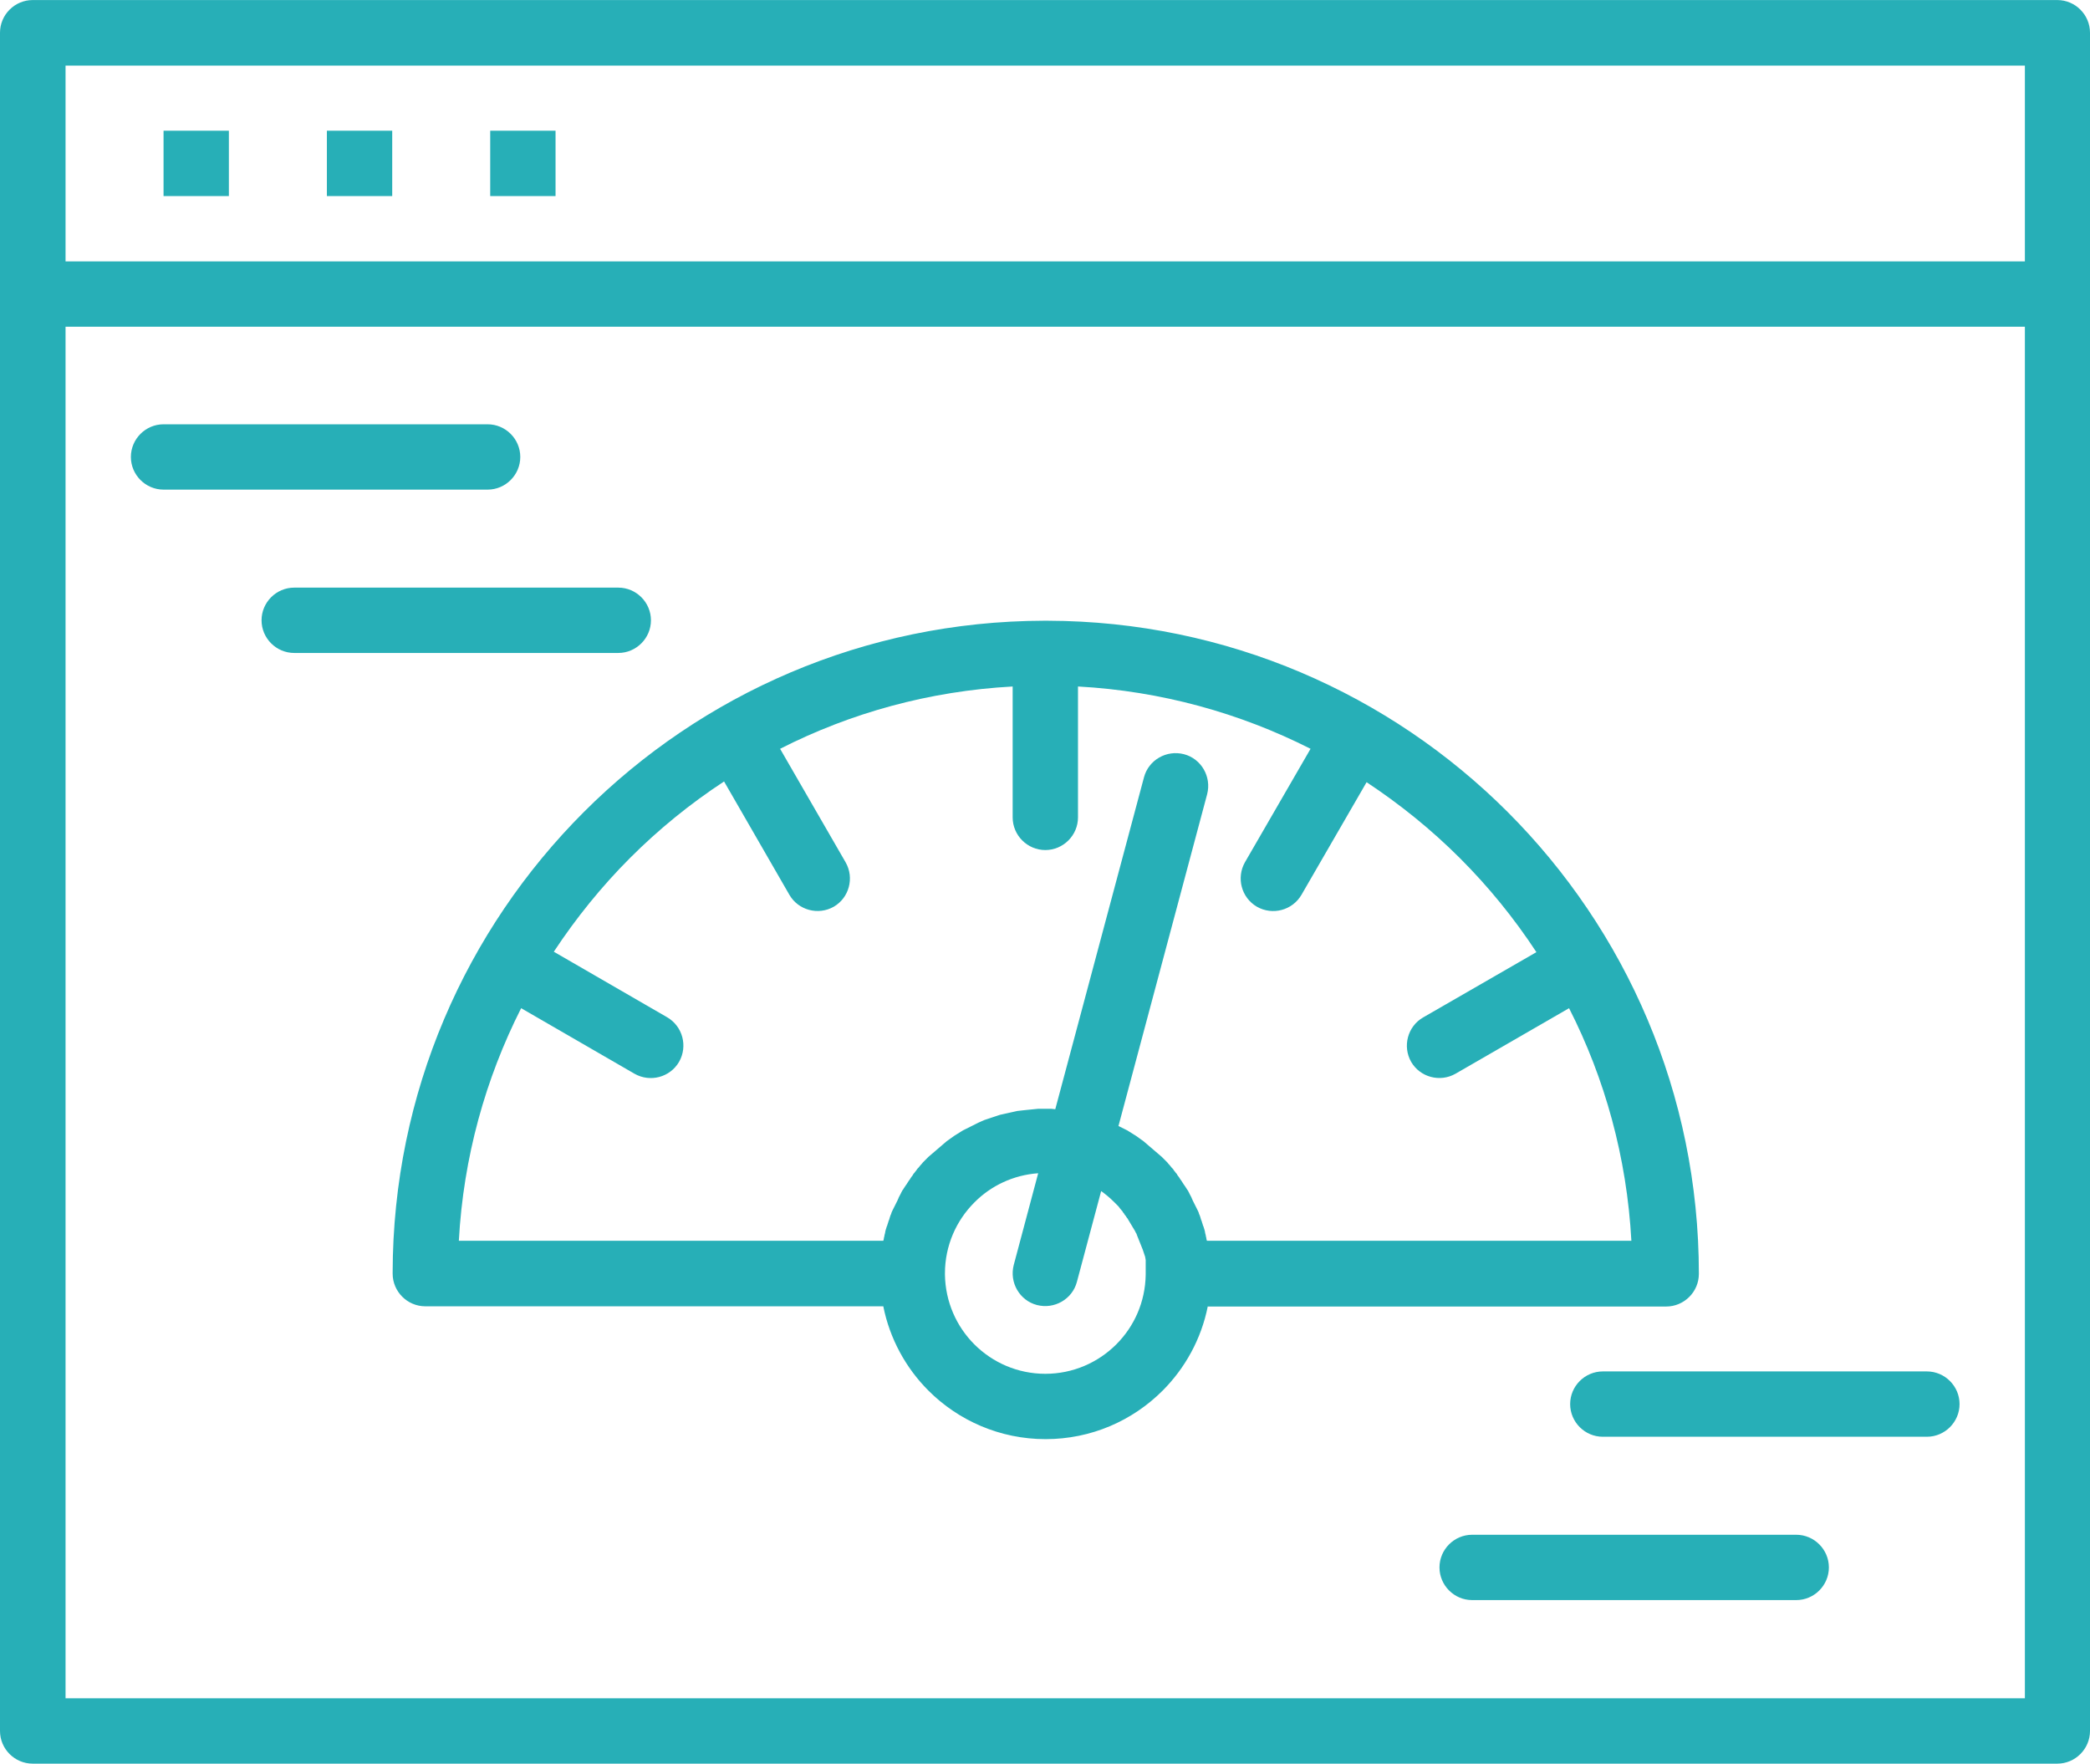
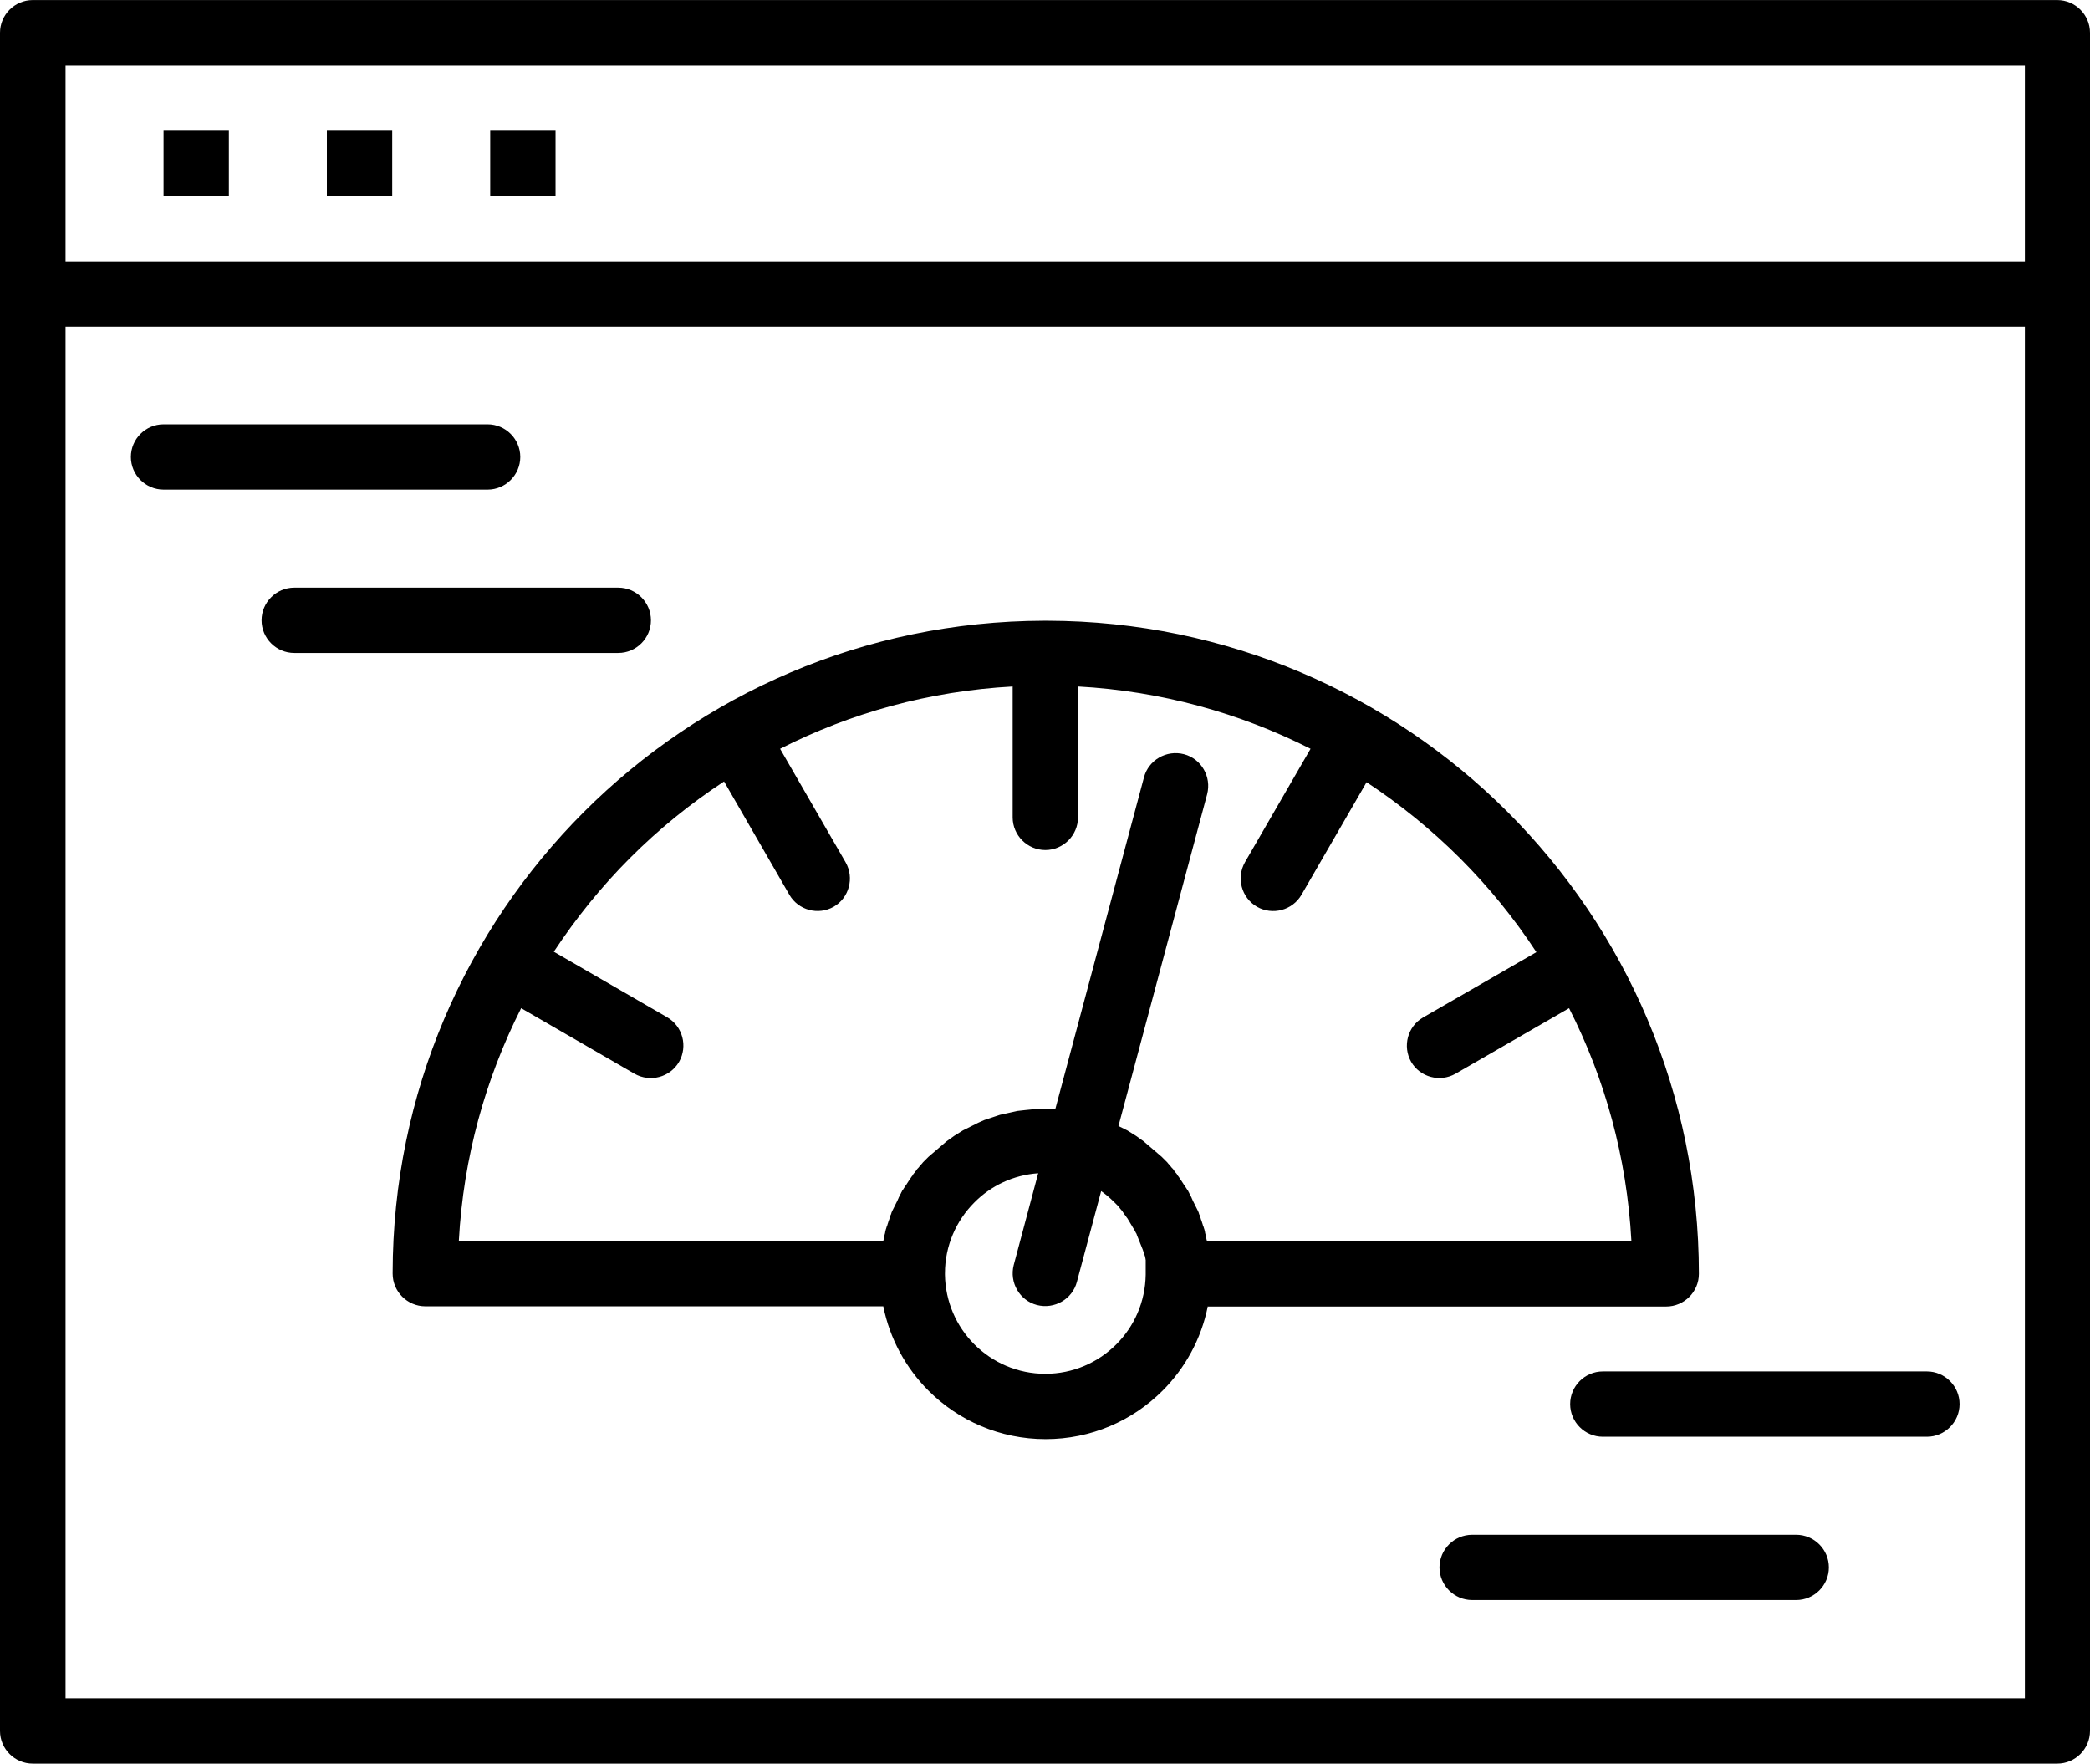
<svg xmlns="http://www.w3.org/2000/svg" height="54px" style="shape-rendering:geometricPrecision; text-rendering:geometricPrecision; image-rendering:optimizeQuality; fill-rule:evenodd; clip-rule:evenodd" version="1.0" viewBox="0 0 9661 8151" width="64px" xml:space="preserve">
  <defs>
    <style type="text/css">
   
-     .fil0 {fill:#27afb7;fill-rule:nonzero}
+     .fil0 {fill:#000000;fill-rule:nonzero}
   
  </style>
  </defs>
  <g id="Layer_x0020_1">
    <path class="fil0" d="M151 0l4 0 9355 0c83,0 151,68 151,151l0 4 0 1200 0 4 0 4 0 6638c0,83 -68,151 -151,151l-4 0 -9355 0c-83,0 -151,-68 -151,-151l0 -4 0 -6634 0 -4 0 -4 0 -1204c0,-83 68,-151 151,-151zm6654 7396c-83,0 -151,-68 -151,-151 0,-83 68,-151 151,-151l1498 0c83,0 151,68 151,151 0,83 -68,151 -151,151l-1498 0zm604 -755c-83,0 -151,-68 -151,-151 0,-83 68,-151 151,-151l1498 0c83,0 151,68 151,151 0,83 -68,151 -151,151l-1498 0zm-6653 -4378c-83,0 -151,-68 -151,-151 0,-83 68,-151 151,-151l1498 0c83,0 151,68 151,151 0,83 -68,151 -151,151l-1498 0zm604 755c-83,0 -151,-68 -151,-151 0,-83 68,-151 151,-151l1498 0c83,0 151,68 151,151 0,83 -68,151 -151,151l-1498 0zm4959 594l-303 524c-42,72 -134,96 -206,55 -72,-42 -96,-134 -55,-206l303 -524c-326,-165 -690,-267 -1075,-288l0 605c0,83 -68,151 -151,151 -83,0 -151,-68 -151,-151l0 -605c-385,21 -749,122 -1075,288l303 525c41,72 16,164 -55,205 -72,41 -164,16 -205,-55l-302 -524c-157,103 -302,221 -434,353 -132,132 -250,278 -353,434l524 303c72,42 96,134 55,206 -42,72 -134,96 -206,55l-524 -303c-165,326 -267,690 -288,1075l1962 0 1 -3 1 -4 1 -6 0 -1 2 -7 0 -1 1 -6 1 -3 1 -4 1 -5 0 -2 2 -7 0 -1 2 -6 1 -3 1 -4 2 -5 1 -2 2 -7 0 0 2 -6 1 -3 1 -4 2 -5 1 -2 2 -7 0 0 2 -7 1 -2 1 -4 2 -4 1 -2 2 -7 3 -7 1 -2 2 -4 2 -4 1 -2 3 -6 0 0 3 -6 1 -2 2 -4 2 -4 1 -2 3 -6 0 0 3 -6 1 -2 2 -5 2 -4 1 -3 3 -6 0 0 3 -6 1 -1 2 -5 2 -3 1 -3 3 -5 0 -1 4 -6 1 -1 3 -5 2 -3 2 -3 3 -5 1 -1 4 -6 1 -1 3 -5 2 -3 2 -3 3 -5 1 -1 4 -6 1 -1 3 -5 2 -3 2 -3 3 -4 1 -1 4 -6 0 -1 4 -5 2 -2 2 -3 3 -4 1 -1 4 -5 0 -1 4 -5 2 -2 3 -3 3 -4 1 -1 4 -5 0 0 9 -10 3 -4 1 -1 5 -5 0 0 5 -5 2 -2 3 -3 3 -3 2 -2 5 -5 7 -6 7 -6 7 -6 7 -6 7 -6 7 -6 7 -6 7 -6 7 -6 7 -6 7 -6 7 -6 7 -5 7 -5 0 0 7 -5 7 -5 0 0 7 -5 0 0 8 -5 8 -5 0 0 8 -5 8 -5 8 -5 8 -4 8 -4 0 0 8 -4 0 0 8 -4 0 0 8 -4 8 -4 0 0 8 -4 8 -4 0 0 8 -4 9 -4 9 -4 0 0 9 -4 9 -3 0 0 9 -3 9 -3 0 0 9 -3 0 0 9 -3 0 0 9 -3 0 0 9 -3 0 0 9 -3 0 0 9 -2 0 0 9 -2 0 0 9 -2 0 0 9 -2 0 0 9 -2 0 0 9 -2 9 -2 0 0 9 -2 0 0 9 -2 0 0 9 -1 0 0 9 -1 0 0 9 -1 0 0 9 -1 10 -1 10 -1 0 0 10 -1 10 -1 0 0 10 -1 10 -1 10 0 10 0 0 0 10 0 10 0 0 0 10 0 10 0 10 1 9 1 410 -1534c21,-80 104,-128 185,-107 80,21 128,104 107,185l-410 1534 1 0 8 4 0 0 8 4 0 0 8 4 0 0 8 4 8 4 8 5 8 5 8 5 0 0 8 5 8 5 0 0 7 5 0 0 7 5 7 5 0 0 7 5 7 5 7 6 7 6 7 6 7 6 7 6 7 6 7 6 7 6 7 6 7 6 7 6 7 6 5 5 2 2 3 3 3 3 2 2 5 5 0 0 5 5 1 1 3 4 9 10 0 0 4 5 1 1 3 4 3 3 2 2 4 5 0 1 4 5 1 1 3 4 2 3 2 2 4 5 0 1 4 6 1 1 3 4 2 3 2 3 3 5 1 1 4 6 1 1 3 5 2 3 2 3 3 5 1 1 4 6 1 1 3 5 2 3 2 3 3 5 1 1 4 6 0 1 3 5 1 3 2 3 2 5 1 1 3 6 0 0 3 6 1 3 2 4 2 5 1 2 3 6 0 0 3 6 1 2 2 4 2 4 1 2 3 6 0 0 3 6 1 2 2 4 2 4 1 2 3 7 2 7 1 2 2 4 1 4 1 2 2 7 0 0 2 7 1 2 2 5 1 4 1 3 2 6 0 0 2 7 1 2 2 5 1 4 1 3 2 6 0 1 2 7 0 2 1 5 1 4 1 3 1 6 0 1 2 7 0 1 1 6 1 4 1 3 1962 0c-21,-385 -122,-749 -288,-1075l-525 303c-72,41 -164,16 -205,-55 -41,-72 -16,-164 55,-205l524 -302c-103,-157 -221,-302 -353,-434 -132,-132 -278,-250 -434,-353zm-1228 1890l-113 423c-21,80 -104,128 -185,107 -80,-21 -128,-104 -107,-185l113 -424c-115,8 -219,58 -295,135 -84,84 -136,200 -136,328l0 4 0 2c2,125 53,239 136,322 84,84 200,136 328,136 128,0 244,-52 328,-136 83,-83 134,-196 136,-322l0 -2 0 -4 0 -4 0 -2 0 -4 0 -2 0 -4 0 -2 0 -4 0 -2 0 -4 0 -2 0 -4 0 -2 0 -4 0 -2 0 -3 0 -2 0 -3 0 -2 0 -3 0 -2 0 -3 0 -3 -1 -3 0 -3 -1 -3 0 -3 -1 -3 -1 -3 -1 -3 -1 -3 -1 -3 -1 -3 -1 -3 -1 -3 -1 -3 -1 -3 -1 -3 -1 -3 -1 -2 -1 -3 -1 -2 -1 -3 -1 -2 -1 -3 -1 -2 -1 -3 -1 -2 -1 -3 -1 -2 -1 -3 -1 -2 -1 -3 -1 -2 -1 -3 -1 -2 -1 -3 -1 -2 -1 -3 -1 -2 -1 -3 -1 -2 -1 -3 -1 -2 -1 -3 -1 -2 -1 -4 -1 -2 -2 -3 -1 -2 -2 -4 -1 -2 -2 -4 -1 -1 -2 -4 -1 -1 -2 -4 -1 -1 -2 -4 -1 -1 -2 -4 -1 -1 -2 -4 -1 -1 -2 -4 -1 -1 -2 -4 -1 -1 -2 -4 -1 -1 -2 -4 -1 -1 -2 -4 -1 -1 -2 -4 -1 -1 -3 -4 -1 -1 -2 -4 -1 -1 -3 -4 -1 -1 -3 -4 0 -1 -3 -4 -1 -1 -3 -4 0 -1 -3 -4 0 0 -1 -1 -6 -7 -1 -1 0 0 -3 -4 0 0 -3 -4 0 0 -3 -4 0 0 -4 -4 0 0 -4 -4 0 0 -4 -4 0 0 -4 -4 -4 -4c-21,-21 -44,-40 -69,-57zm492 536c-30,151 -105,286 -209,390 -139,139 -330,224 -541,224 -211,0 -403,-86 -541,-224 -105,-105 -179,-240 -209,-390l-2117 0c-83,0 -151,-68 -151,-151l0 -4c1,-832 339,-1585 884,-2130 544,-544 1296,-882 2127,-884l4 0 4 0 4 0 4 0c830,2 1583,340 2127,884 546,546 884,1301 884,2135 0,83 -68,151 -151,151l-4 0 -2114 0zm-3317 -5434l302 0 0 302 -302 0 0 -302zm-755 0l302 0 0 302 -302 0 0 -302zm-755 0l302 0 0 302 -302 0 0 -302zm8604 906l-9057 0 0 6340 9057 0 0 -6340zm-9057 -302l9057 0 0 -905 -9057 0 0 905z" />
  </g>
</svg>
